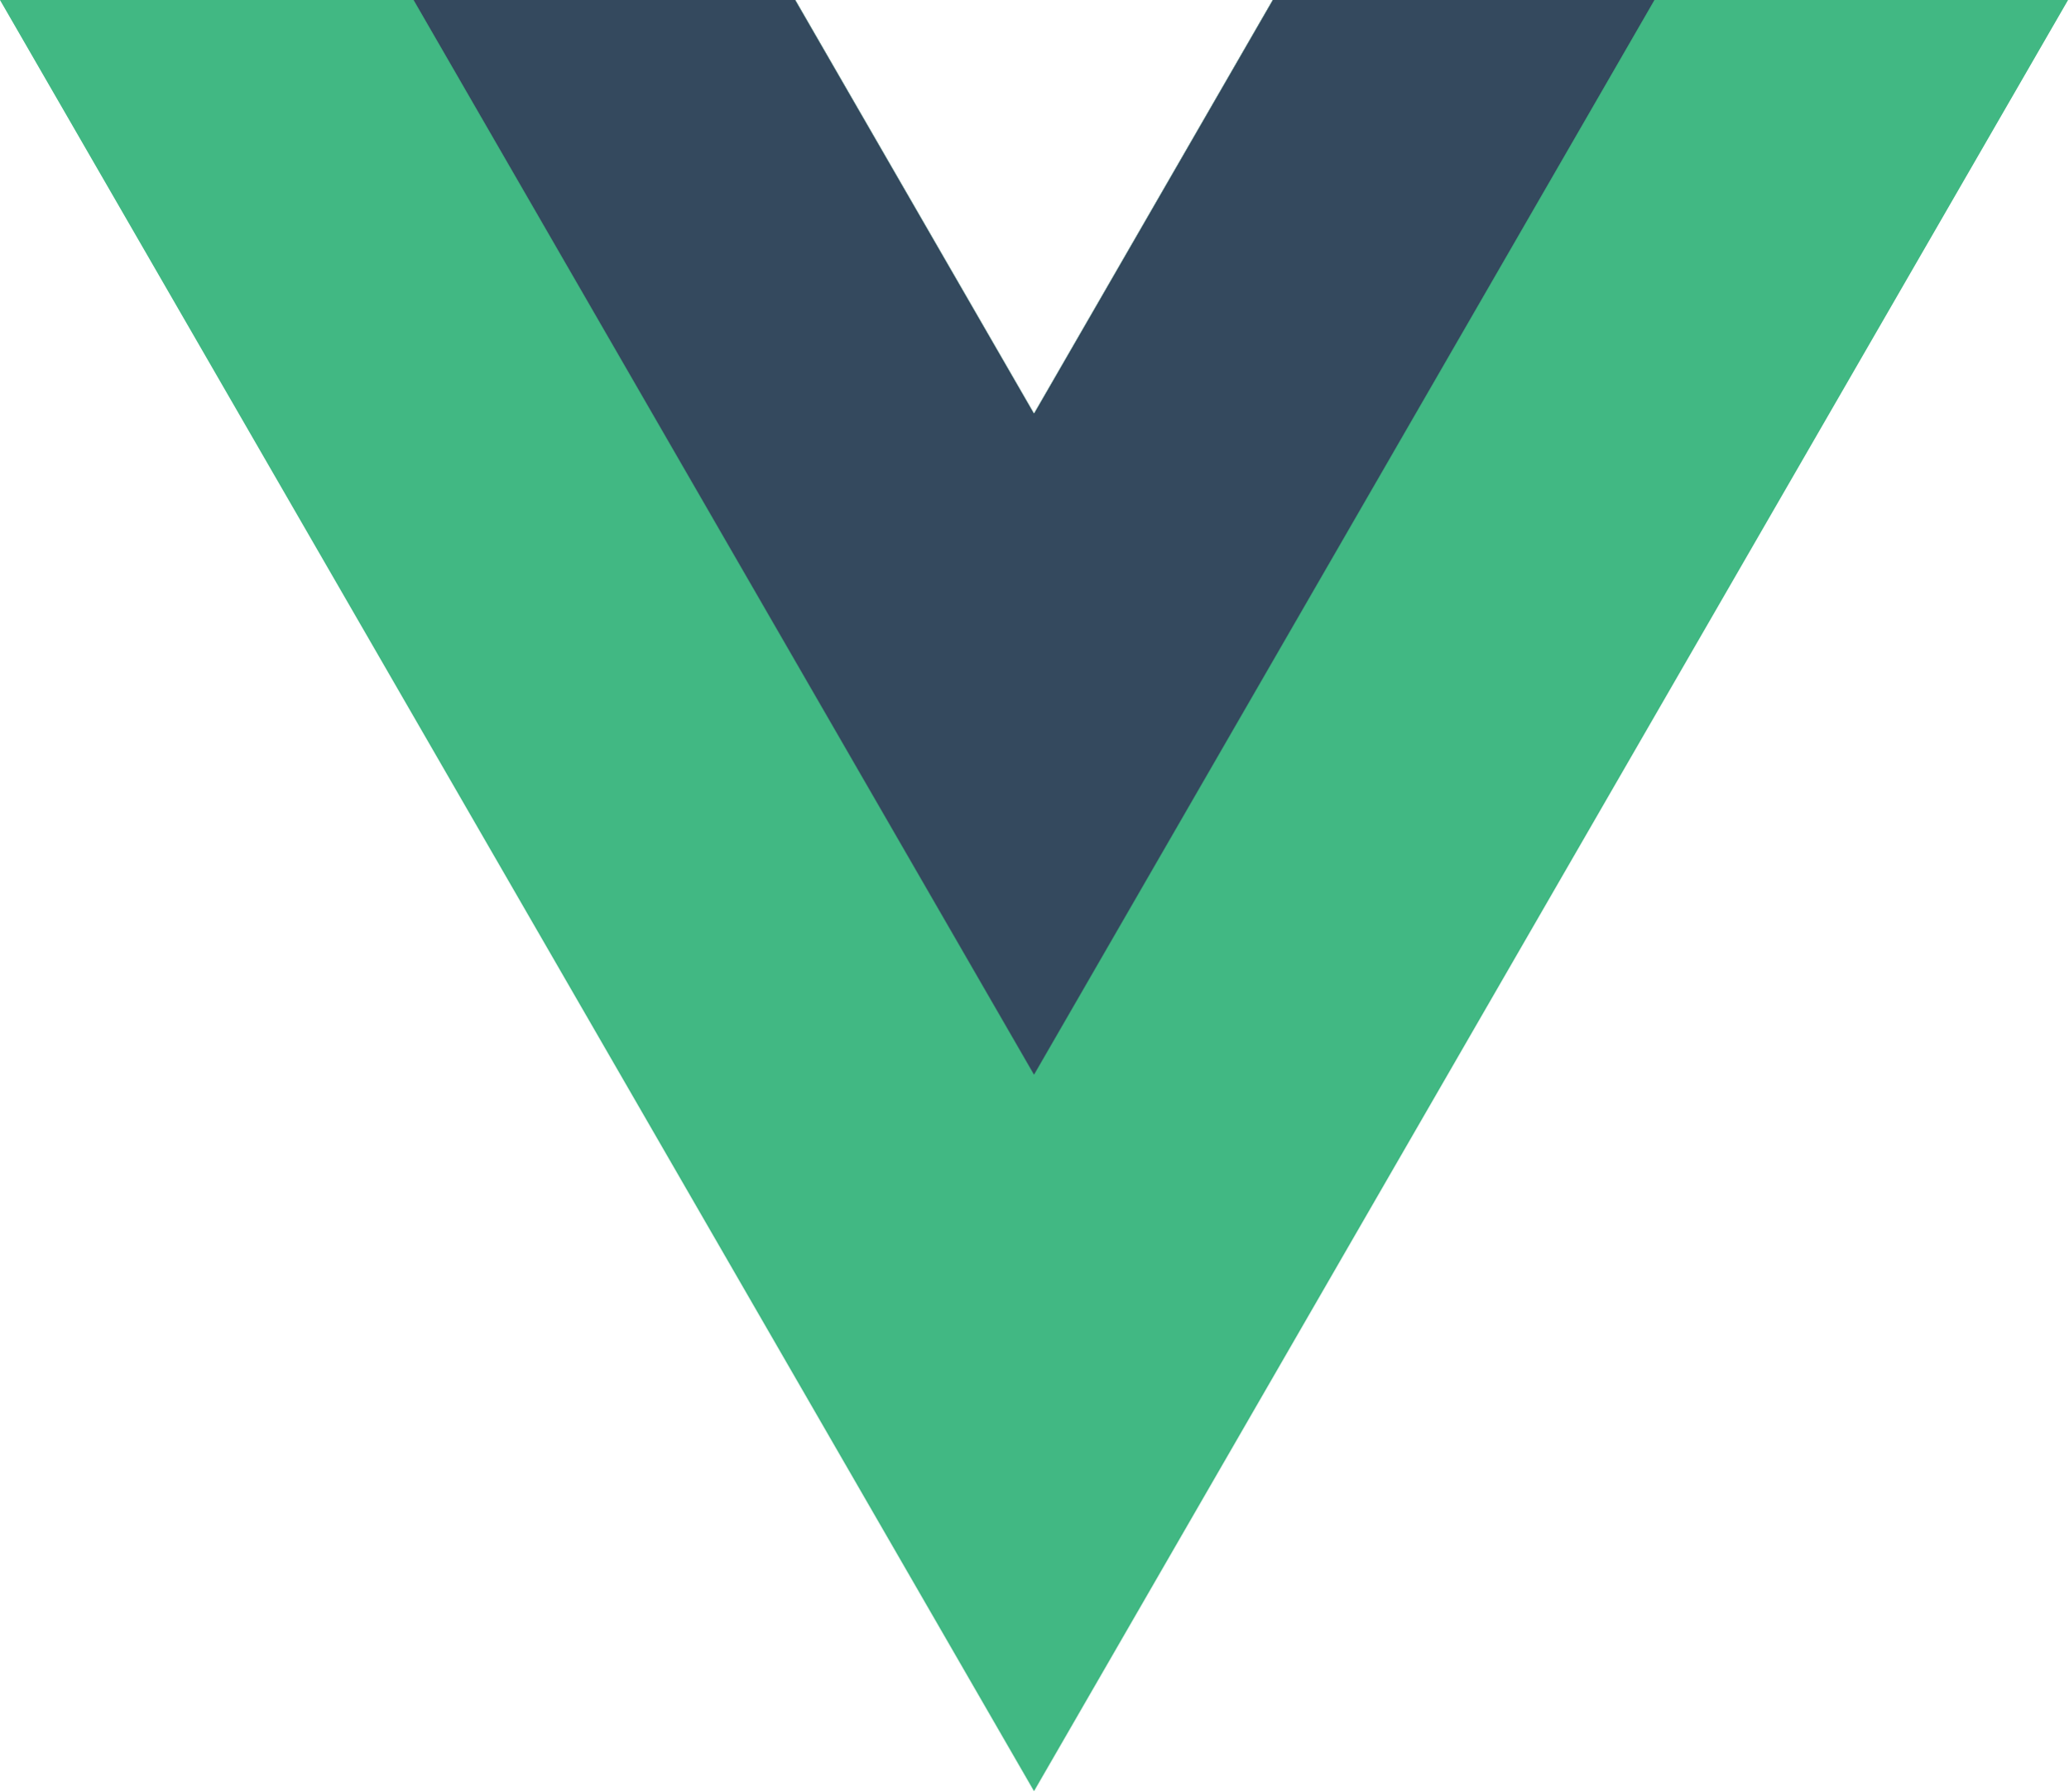
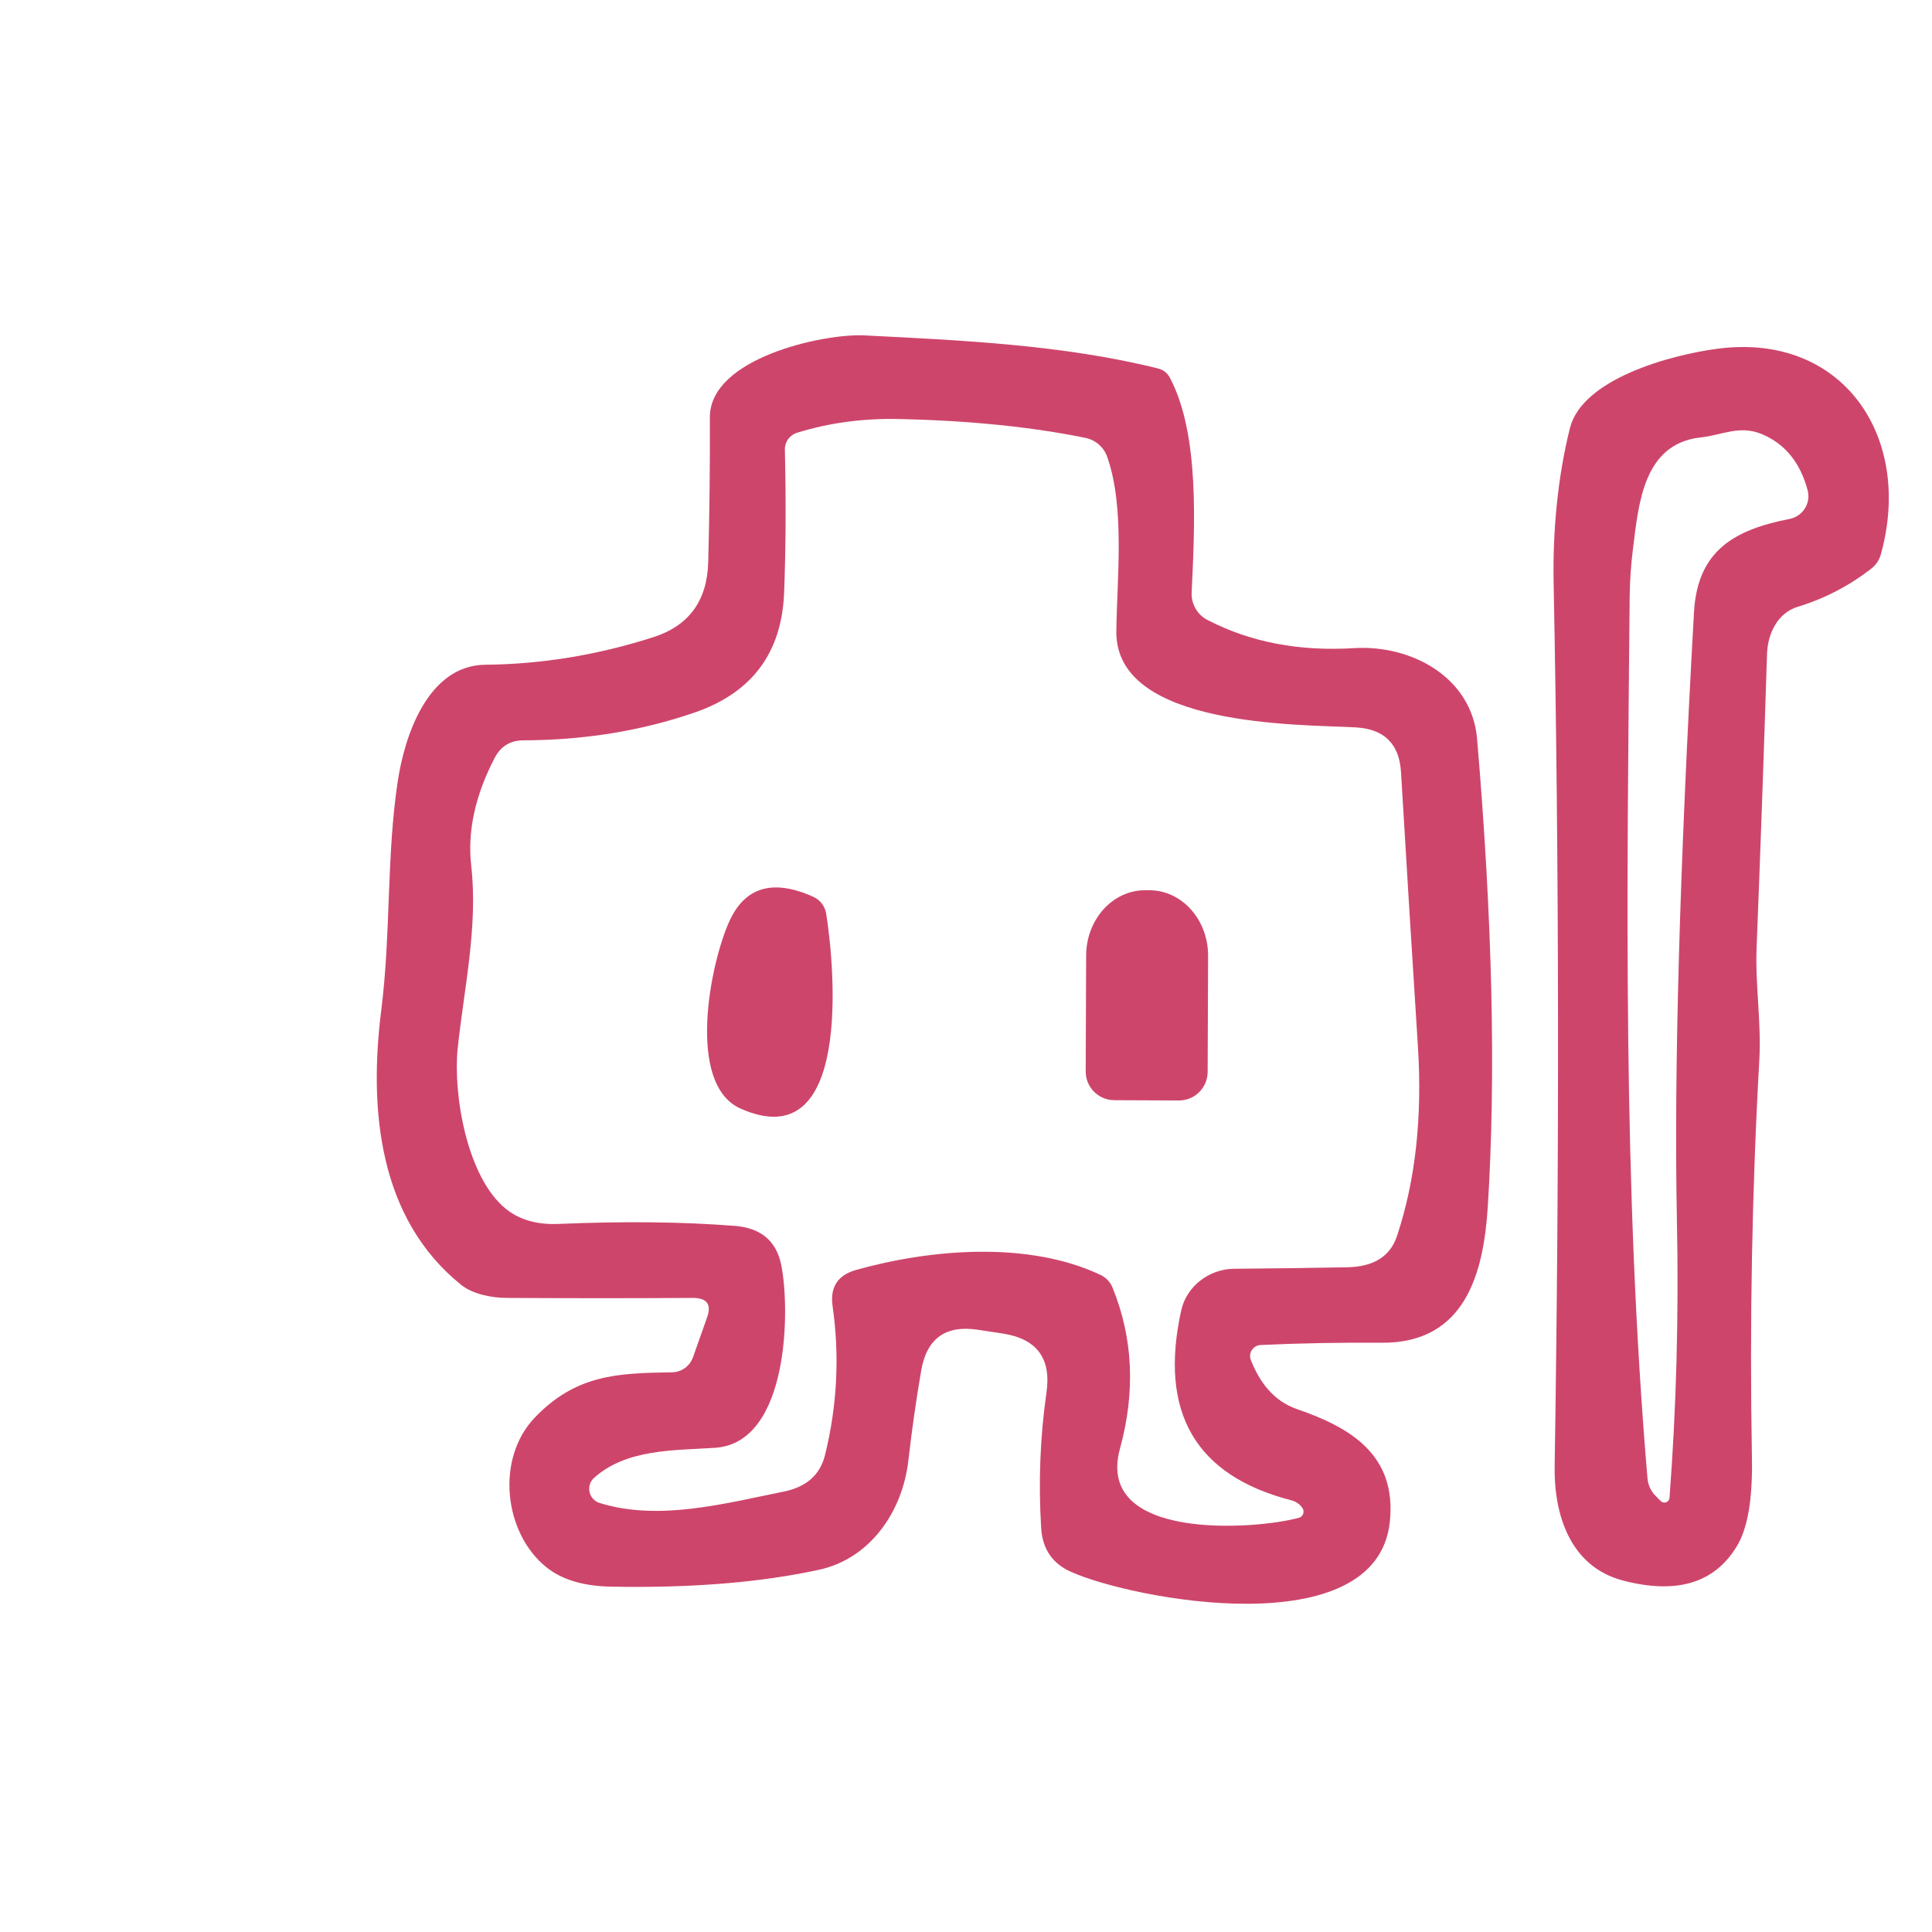
- <svg xmlns="http://www.w3.org/2000/svg" viewBox="0 0 261.76 226.69">
-   <path d="M161.096.001l-30.225 52.351L100.647.001H-.005l130.877 226.688L261.749.001z" fill="#41b883" />
-   <path d="M161.096.001l-30.225 52.351L100.647.001H52.346l78.526 136.01L209.398.001z" fill="#34495e" />
+ <svg xmlns="http://www.w3.org/2000/svg" version="1.1" viewBox="0.00 0.00 128.00 128.00">
+   <path fill="#ce456b" d="   M 83.52 89.11   A 0.73 0.73 0.0 0 0 82.87 90.10   C 83.44 91.56 84.38 92.82 85.91 93.35   C 89.46 94.57 92.55 96.38 92.08 100.83   C 91.20 109.03 75.10 105.99 70.96 104.14   Q 69.11 103.32 68.98 101.24   Q 68.70 96.67 69.33 92.27   Q 69.83 88.87 66.43 88.35   Q 65.18 88.16 64.79 88.10   Q 61.58 87.61 61.03 90.81   Q 60.52 93.79 60.18 96.78   C 59.78 100.21 57.61 103.27 54.27 104.00   Q 48.42 105.27 40.49 105.12   Q 37.71 105.07 36.17 103.81   C 33.38 101.54 32.83 96.64 35.43 93.92   C 38.16 91.07 40.91 90.97 44.53 90.92   A 1.50 1.50 0.0 0 0 45.91 89.93   L 46.84 87.30   Q 47.31 85.99 45.91 85.99   Q 39.90 86.03 33.59 85.99   C 32.63 85.99 31.34 85.76 30.56 85.13   C 25.11 80.75 24.42 73.57 25.26 66.92   C 25.90 61.88 25.60 56.75 26.35 51.77   C 26.80 48.78 28.33 44.08 32.16 44.04   Q 37.74 43.99 43.27 42.22   Q 46.81 41.09 46.92 37.27   Q 47.05 32.53 47.03 27.66   C 47.01 23.69 54.63 22.09 57.24 22.22   C 63.65 22.54 70.47 22.85 76.71 24.41   Q 77.25 24.54 77.51 25.03   C 79.50 28.79 79.15 34.94 78.95 39.25   A 1.95 1.94 -75.2 0 0 80.01 41.08   Q 84.26 43.28 89.71 42.94   C 93.48 42.71 97.50 44.84 97.86 48.94   Q 99.39 66.93 98.57 79.95   C 98.29 84.37 97.07 89.00 91.54 88.96   Q 87.45 88.93 83.52 89.11   Z   M 73.71 85.31   Q 75.75 90.32 74.20 95.98   C 72.53 102.09 83.09 101.36 86.05 100.56   A 0.43 0.42 65.8 0 0 86.29 99.91   Q 86.02 99.52 85.56 99.40   Q 76.02 96.95 78.26 86.81   C 78.62 85.21 80.11 84.08 81.74 84.06   Q 85.49 84.03 89.26 83.96   Q 91.88 83.91 92.55 81.90   Q 94.39 76.38 93.94 69.32   Q 93.39 60.73 92.82 51.15   Q 92.65 48.34 89.80 48.19   C 86.10 47.99 73.90 48.19 73.96 41.84   C 74.00 38.34 74.54 33.66 73.36 30.28   A 1.94 1.94 0.0 0 0 71.91 29.01   Q 66.52 27.91 59.50 27.76   Q 55.97 27.69 52.81 28.67   A 1.15 1.14 -9.7 0 0 52.00 29.80   Q 52.12 34.85 51.95 39.26   Q 51.72 45.25 46.01 47.21   Q 40.73 49.03 34.67 49.05   Q 33.38 49.06 32.78 50.20   Q 30.83 53.94 31.22 57.36   C 31.68 61.41 30.73 65.55 30.32 69.49   C 30.02 72.45 30.91 78.01 33.54 80.11   Q 34.88 81.17 36.96 81.09   Q 43.53 80.81 48.70 81.22   Q 51.28 81.43 51.76 83.81   C 52.35 86.71 52.29 95.58 47.39 95.92   C 44.67 96.10 41.52 95.98 39.36 97.91   A 0.98 0.98 0.0 0 0 39.71 99.57   C 43.62 100.80 48.02 99.61 51.93 98.82   Q 54.17 98.37 54.66 96.40   Q 55.87 91.49 55.16 86.52   Q 54.90 84.65 56.71 84.14   C 61.64 82.75 68.14 82.20 72.92 84.47   A 1.61 1.58 2.2 0 1 73.71 85.31   Z" />
+   <path fill="#ce456b" d="   M 119.11 40.20   C 117.75 40.61 117.11 42.01 117.07 43.33   Q 116.75 53.42 116.38 62.78   C 116.28 65.25 116.70 67.74 116.56 70.22   Q 115.83 83.18 116.07 96.57   Q 116.15 100.69 115.06 102.46   Q 112.84 106.11 107.51 104.71   C 103.99 103.78 102.95 100.29 103.00 97.16   Q 103.48 66.59 102.93 38.52   C 102.87 35.13 103.21 31.57 104.01 28.37   C 104.81 25.13 110.60 23.52 113.82 23.10   C 122.09 22.03 126.78 28.95 124.61 36.73   Q 124.45 37.30 123.98 37.67   Q 121.79 39.38 119.11 40.20   Z   M 110.61 99.23   Q 111.29 90.27 111.10 80.87   Q 110.80 66.10 112.23 40.57   C 112.46 36.44 114.95 35.09 118.57 34.38   A 1.54 1.53 -13.1 0 0 119.76 32.48   Q 119.03 29.74 116.75 28.77   C 115.25 28.14 114.14 28.82 112.68 28.98   C 108.85 29.39 108.56 33.44 108.19 36.34   Q 107.99 37.93 107.97 39.52   C 107.79 58.98 107.50 78.54 109.15 97.94   A 1.89 1.86 -71.1 0 0 109.73 99.15   L 110.03 99.45   A 0.34 0.34 0.0 0 0 110.61 99.23   Z" />
+   <path fill="#ce456b" d="   M 48.32 61.04   Q 49.88 57.61 53.89 59.42   A 1.49 1.47 -82.3 0 1 54.74 60.55   C 55.31 64.14 56.45 76.72 49.07 73.45   C 45.44 71.84 47.05 63.83 48.32 61.04   Z" />
+   <path fill="#ce456b" d="   M 73.83 72.89   A 1.90 1.90 0.0 0 1 71.93 70.99   L 71.96 63.31   A 4.34 3.90 -89.8 0 1 75.87 58.98   L 76.15 58.98   A 4.34 3.90 -89.8 0 1 80.04 63.33   L 80.01 71.01   A 1.90 1.90 0.0 0 1 78.11 72.91   L 73.83 72.89   Z" />
</svg>
